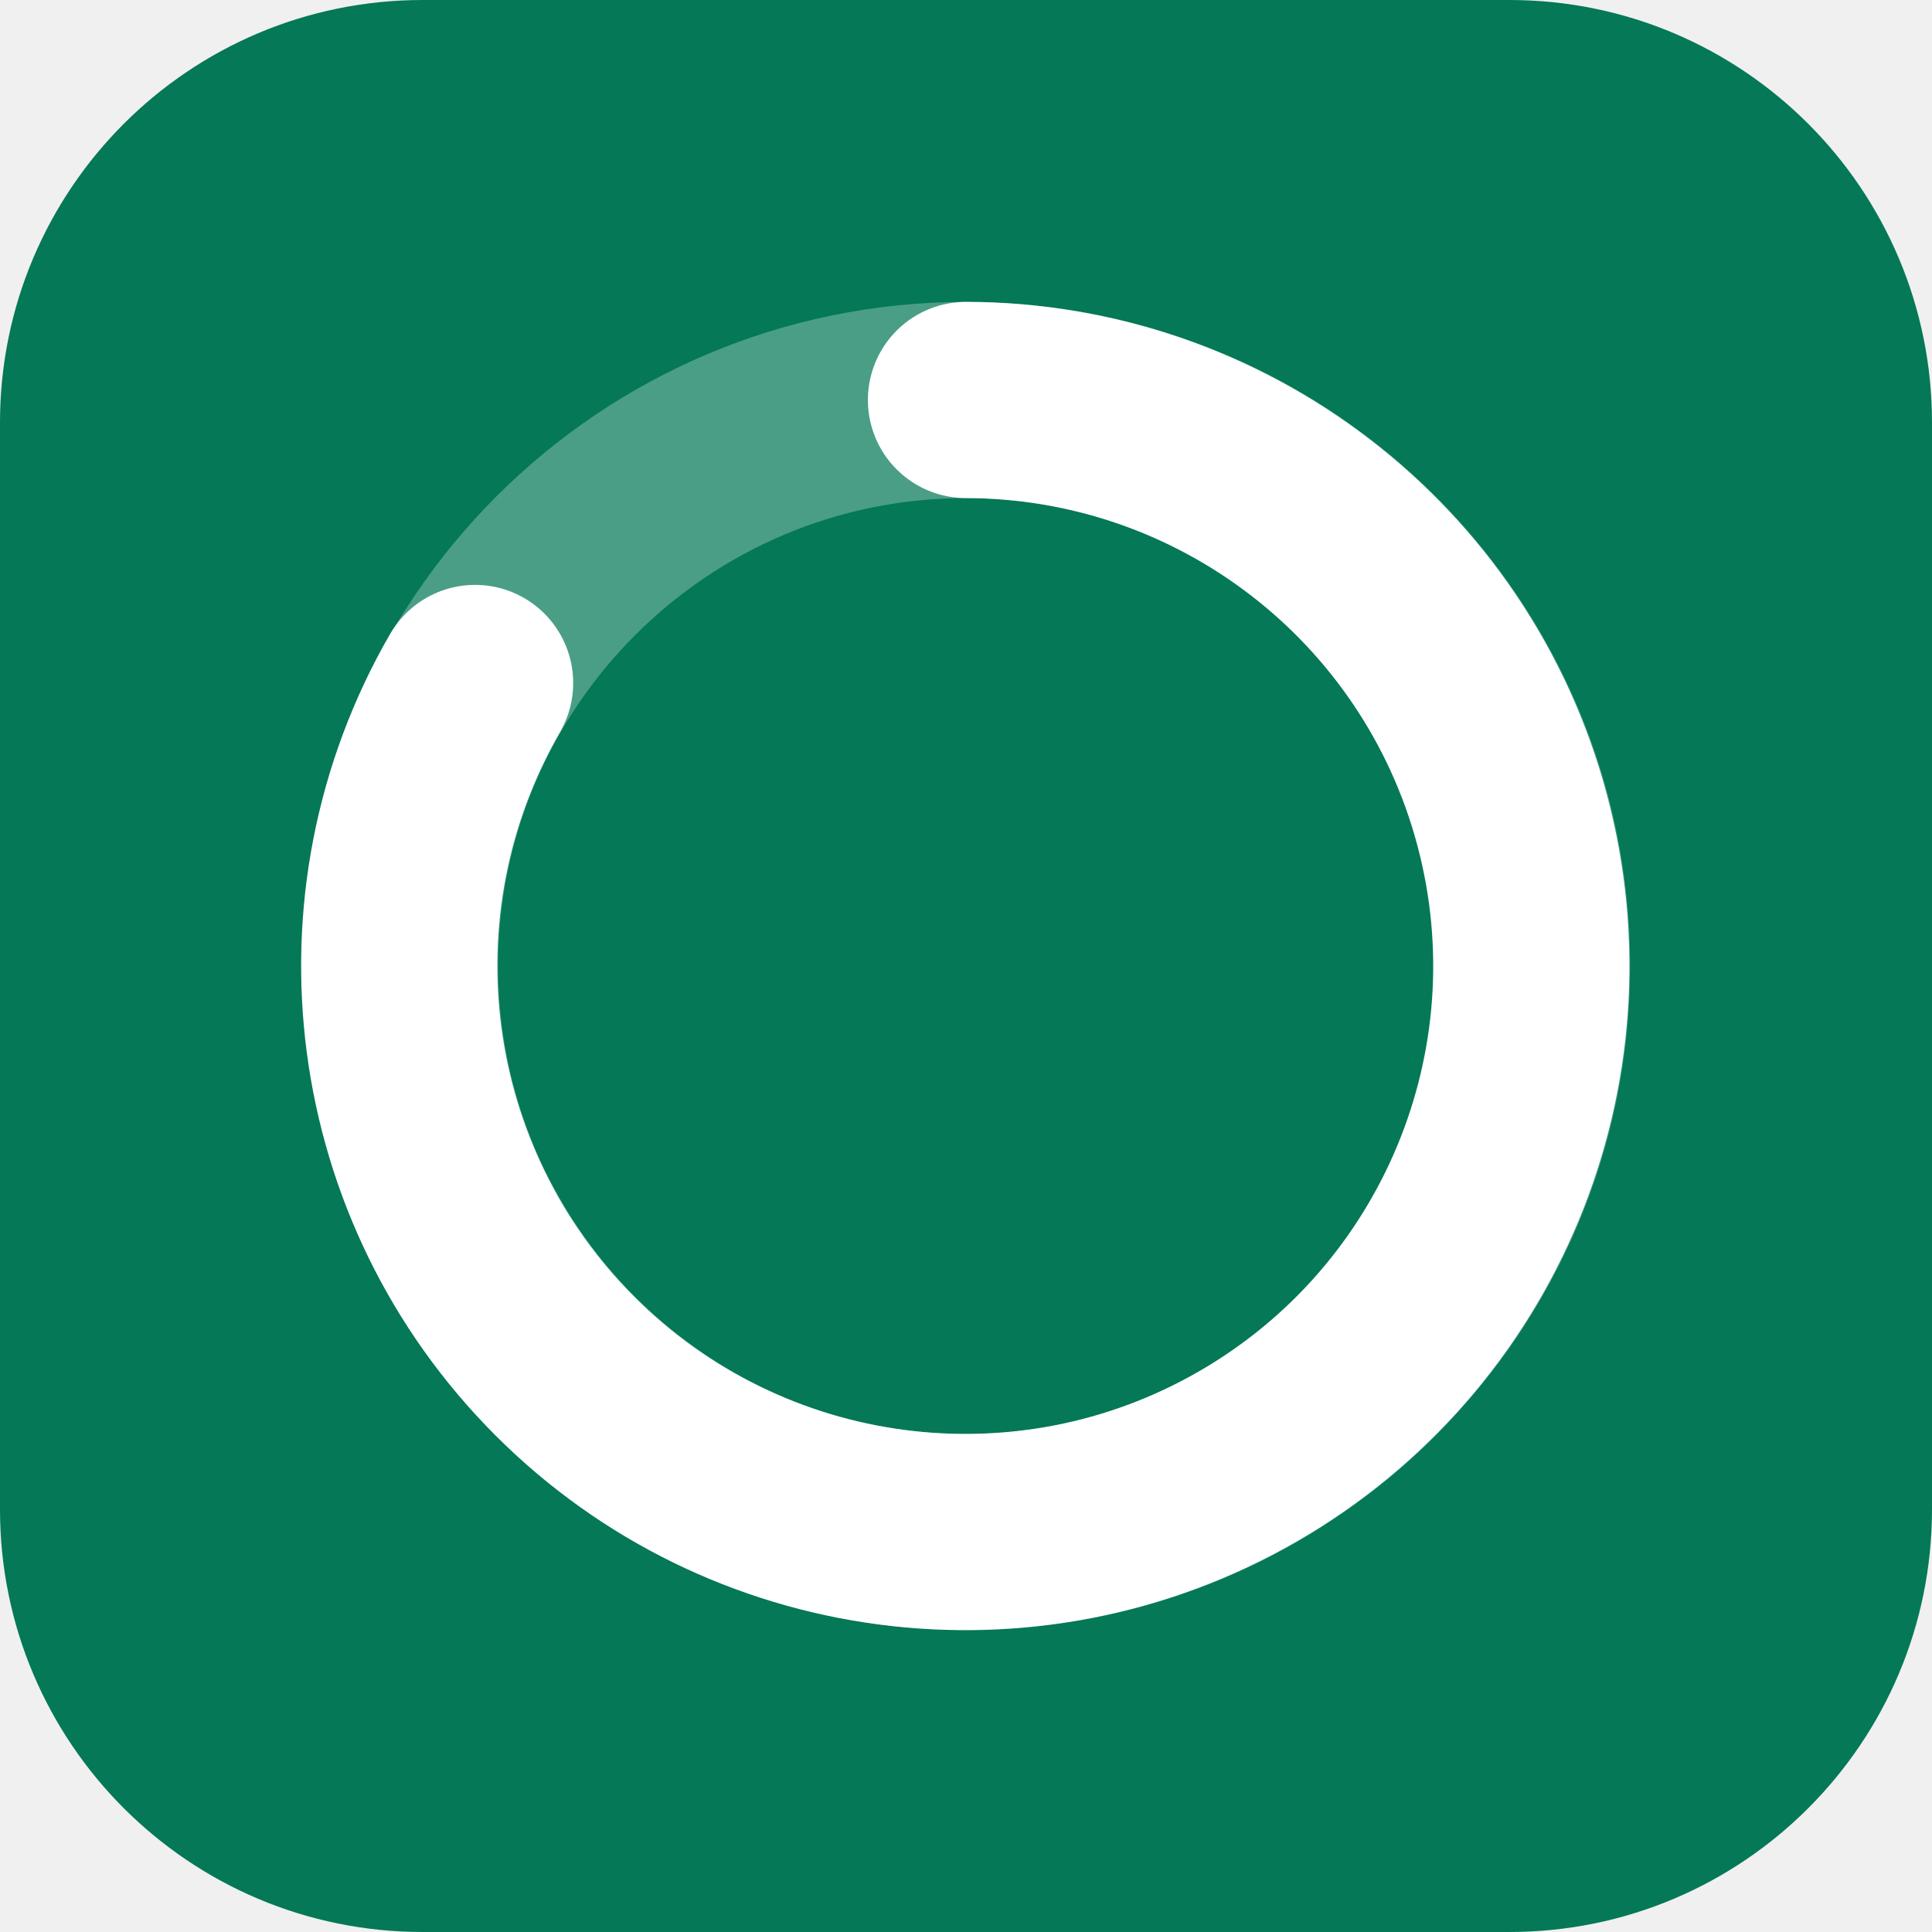
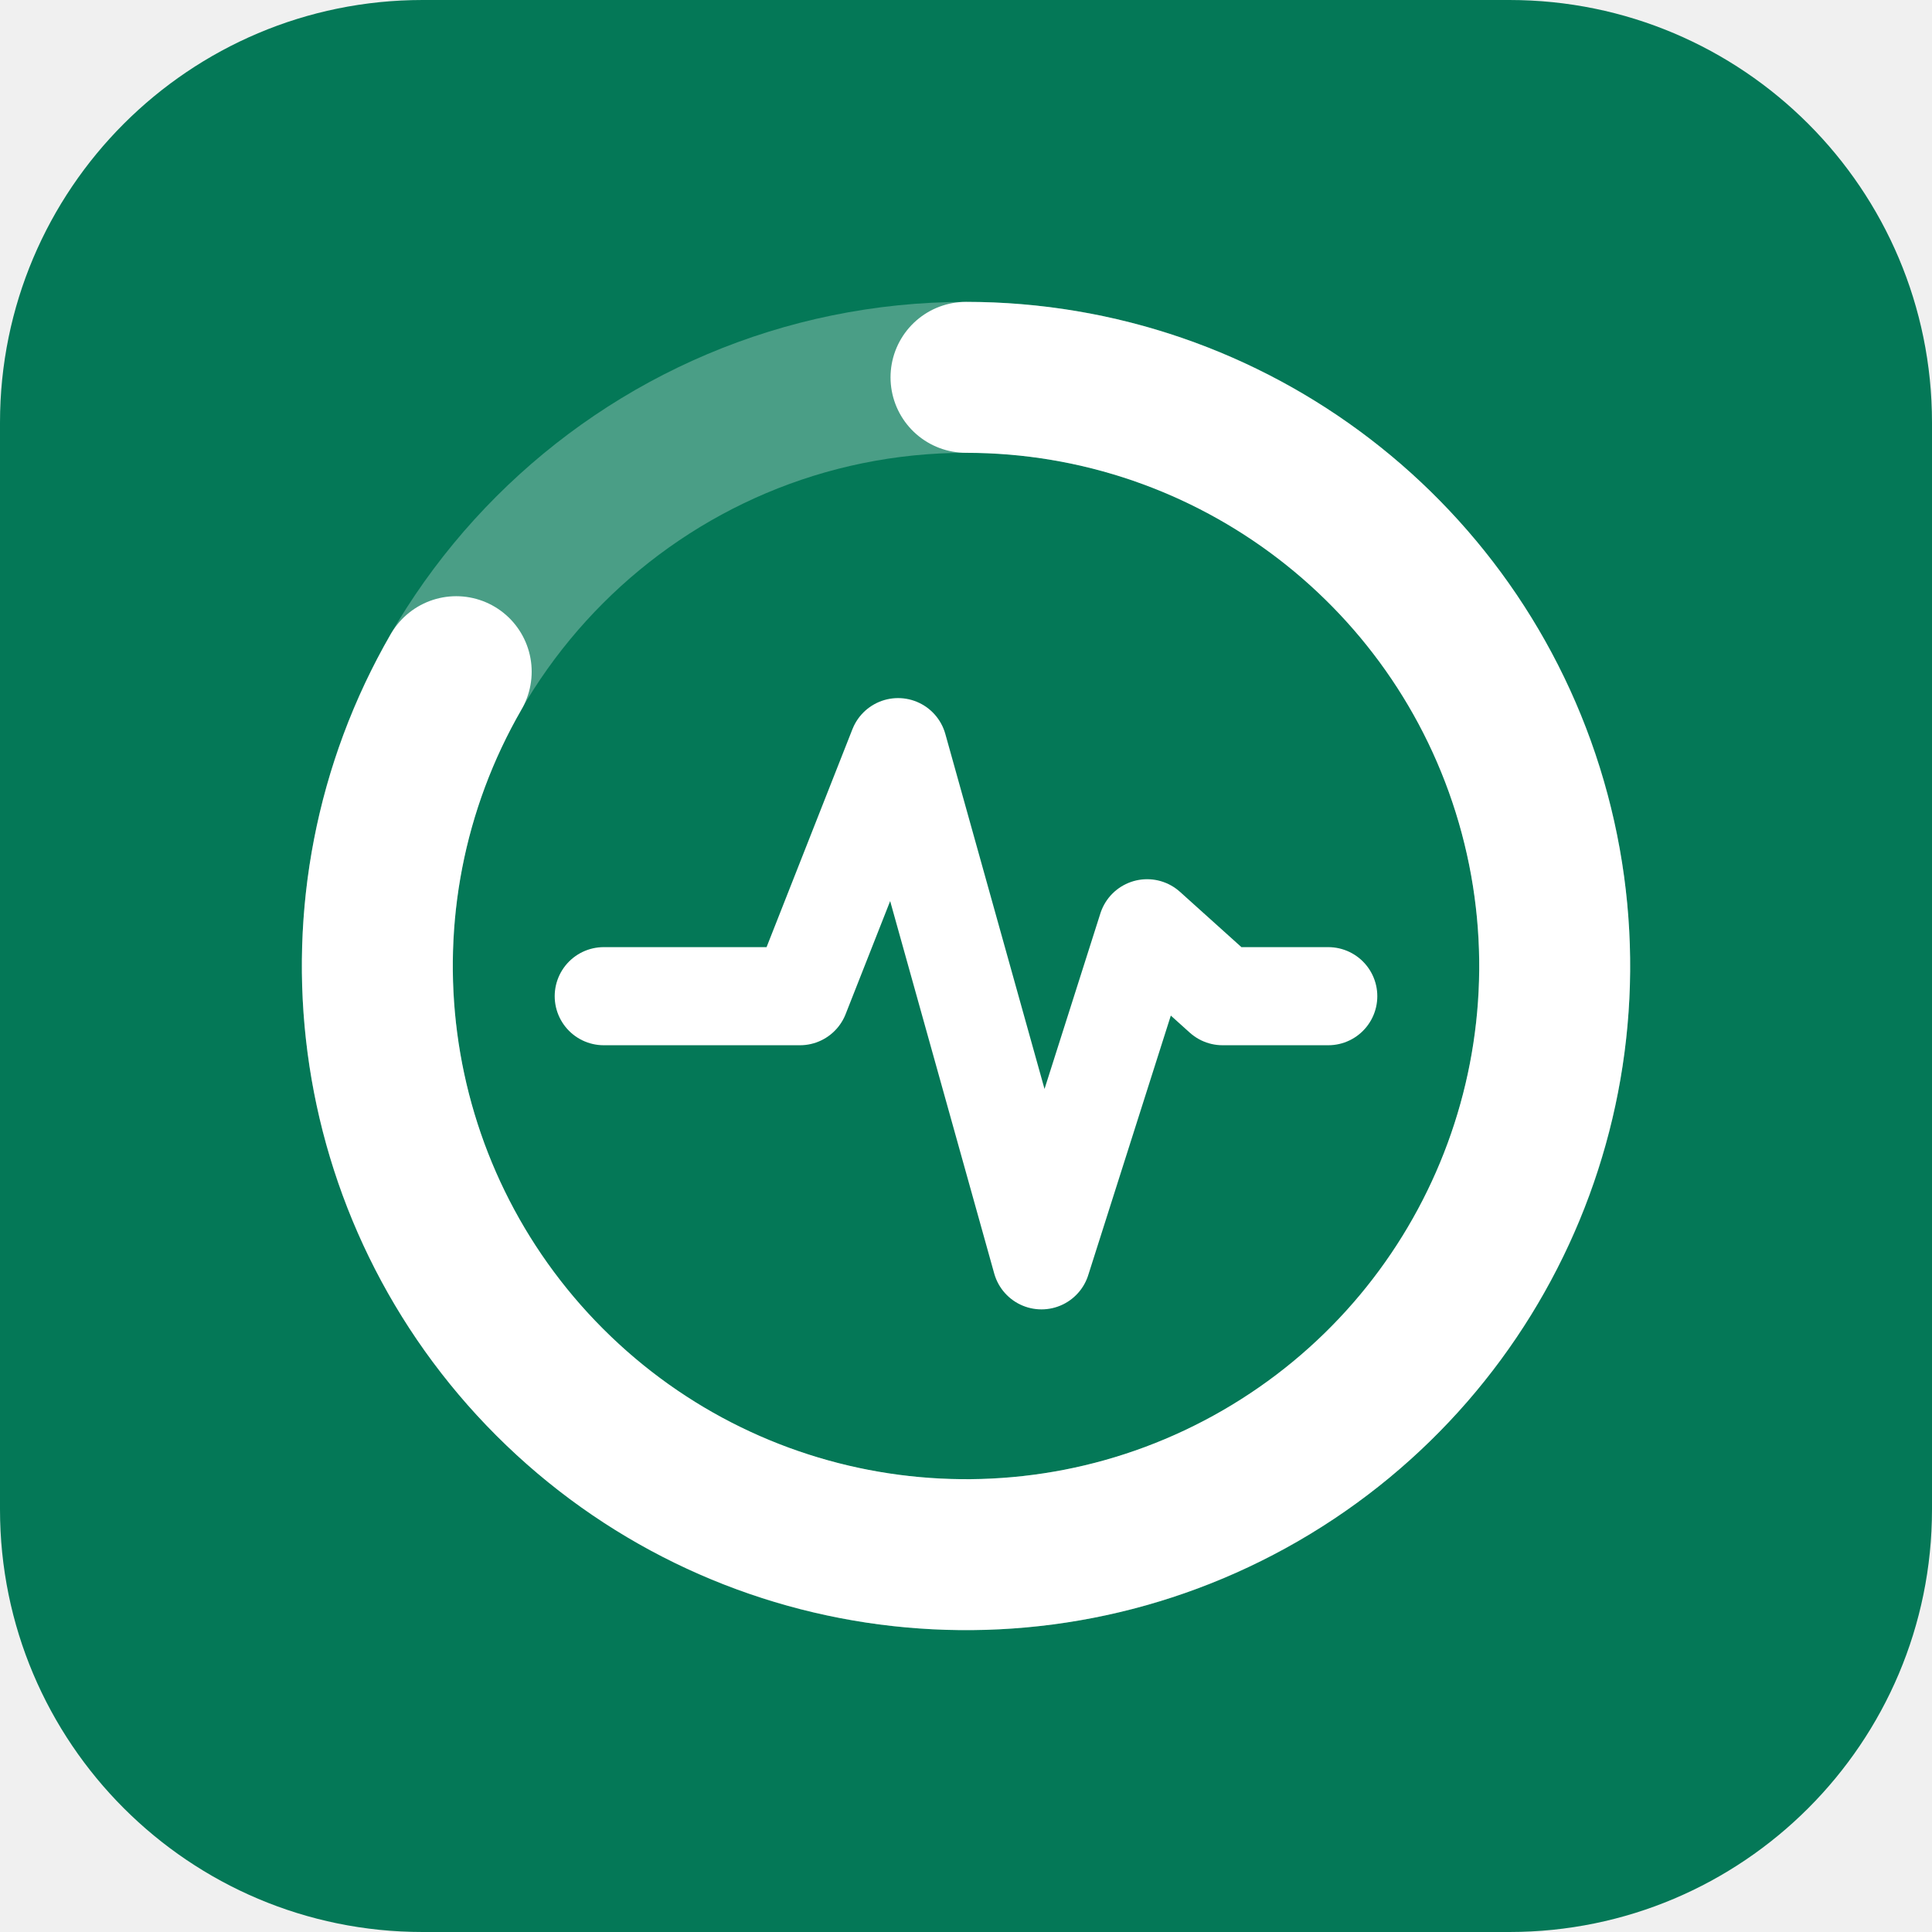
<svg xmlns="http://www.w3.org/2000/svg" viewBox="0 0 512 512">
  <rect width="512" height="512" rx="112" fill="#047857" />
-   <circle cx="256" cy="256" r="150" fill="none" stroke="#ffffff" stroke-opacity=".28" stroke-width="52" />
-   <path d="M256 106A150 150 0 1 1 125.9 181" fill="none" stroke="#ffffff" stroke-width="52" stroke-linecap="round" />
+   <circle cx="256" cy="256" r="156" fill="none" stroke="#ffffff" stroke-opacity=".28" stroke-width="40" />
+   <path d="M256 100A156 156 0 1 1 120.9 178" fill="none" stroke="#ffffff" stroke-width="40" stroke-linecap="round" />
+   <polyline points="160,264 212,264 238,198 276,334 304,246 324,264 352,264" fill="none" stroke="#ffffff" stroke-width="26" stroke-linecap="round" stroke-linejoin="round" />
</svg>
